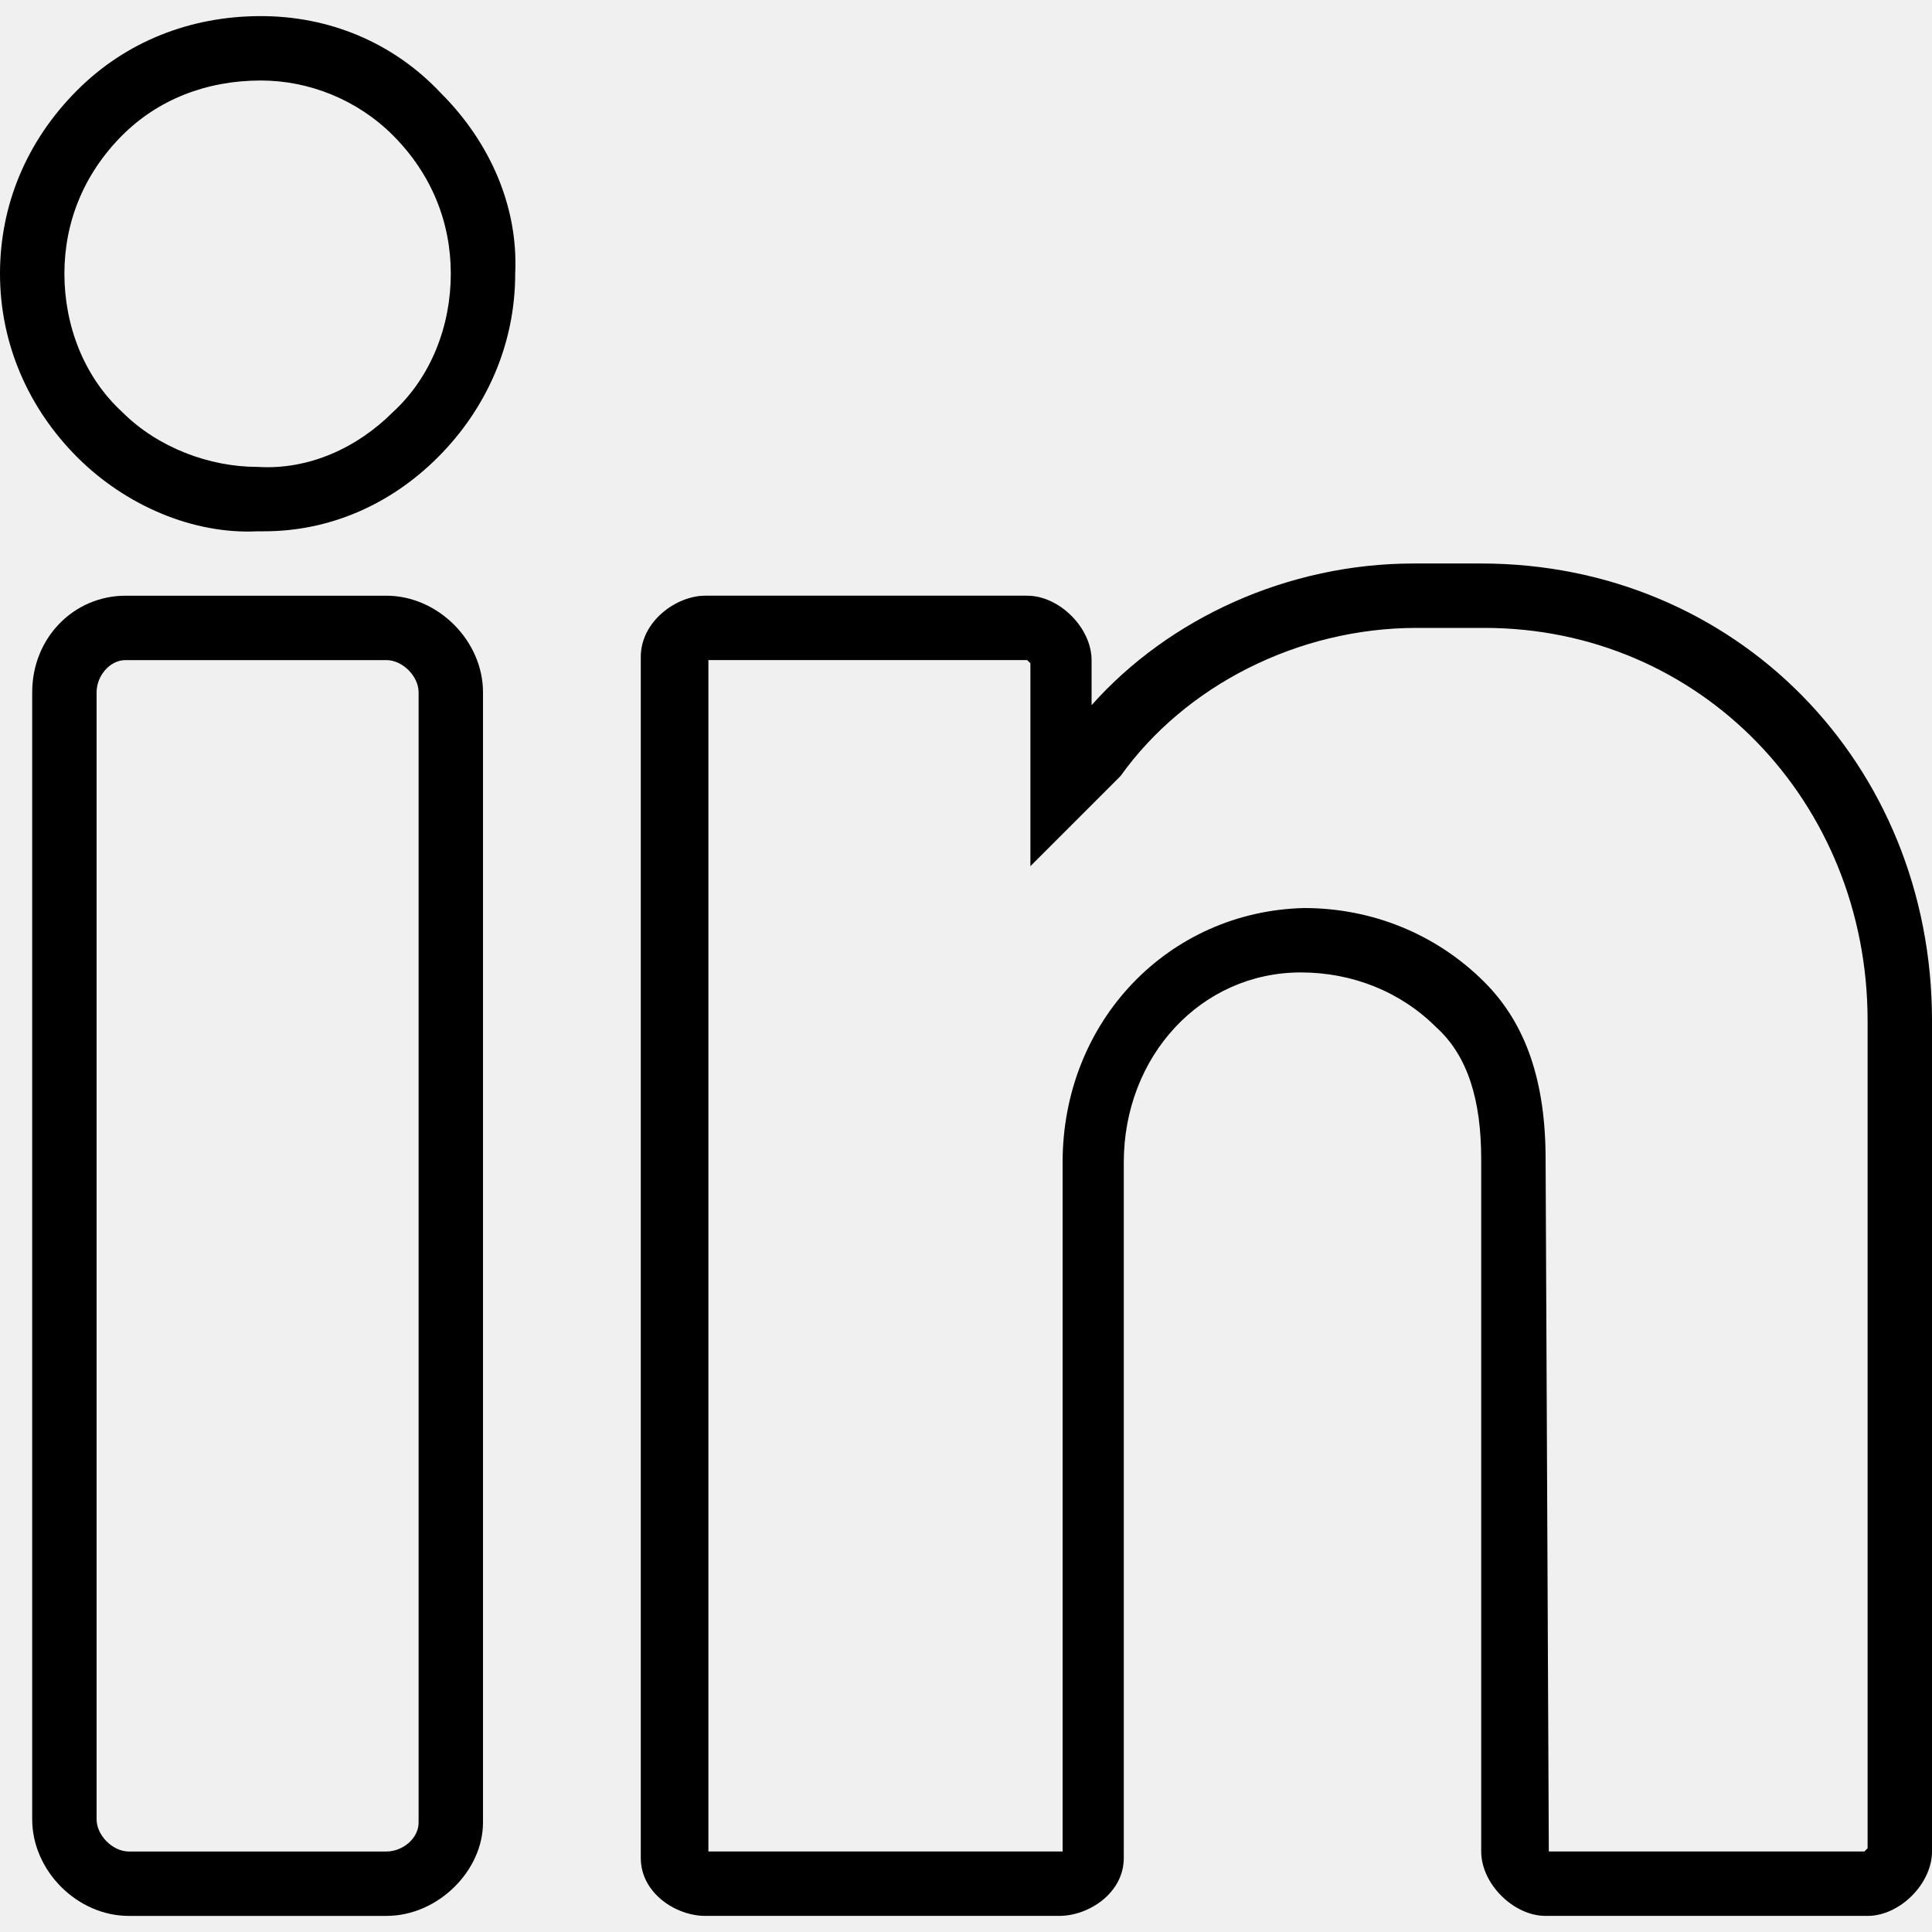
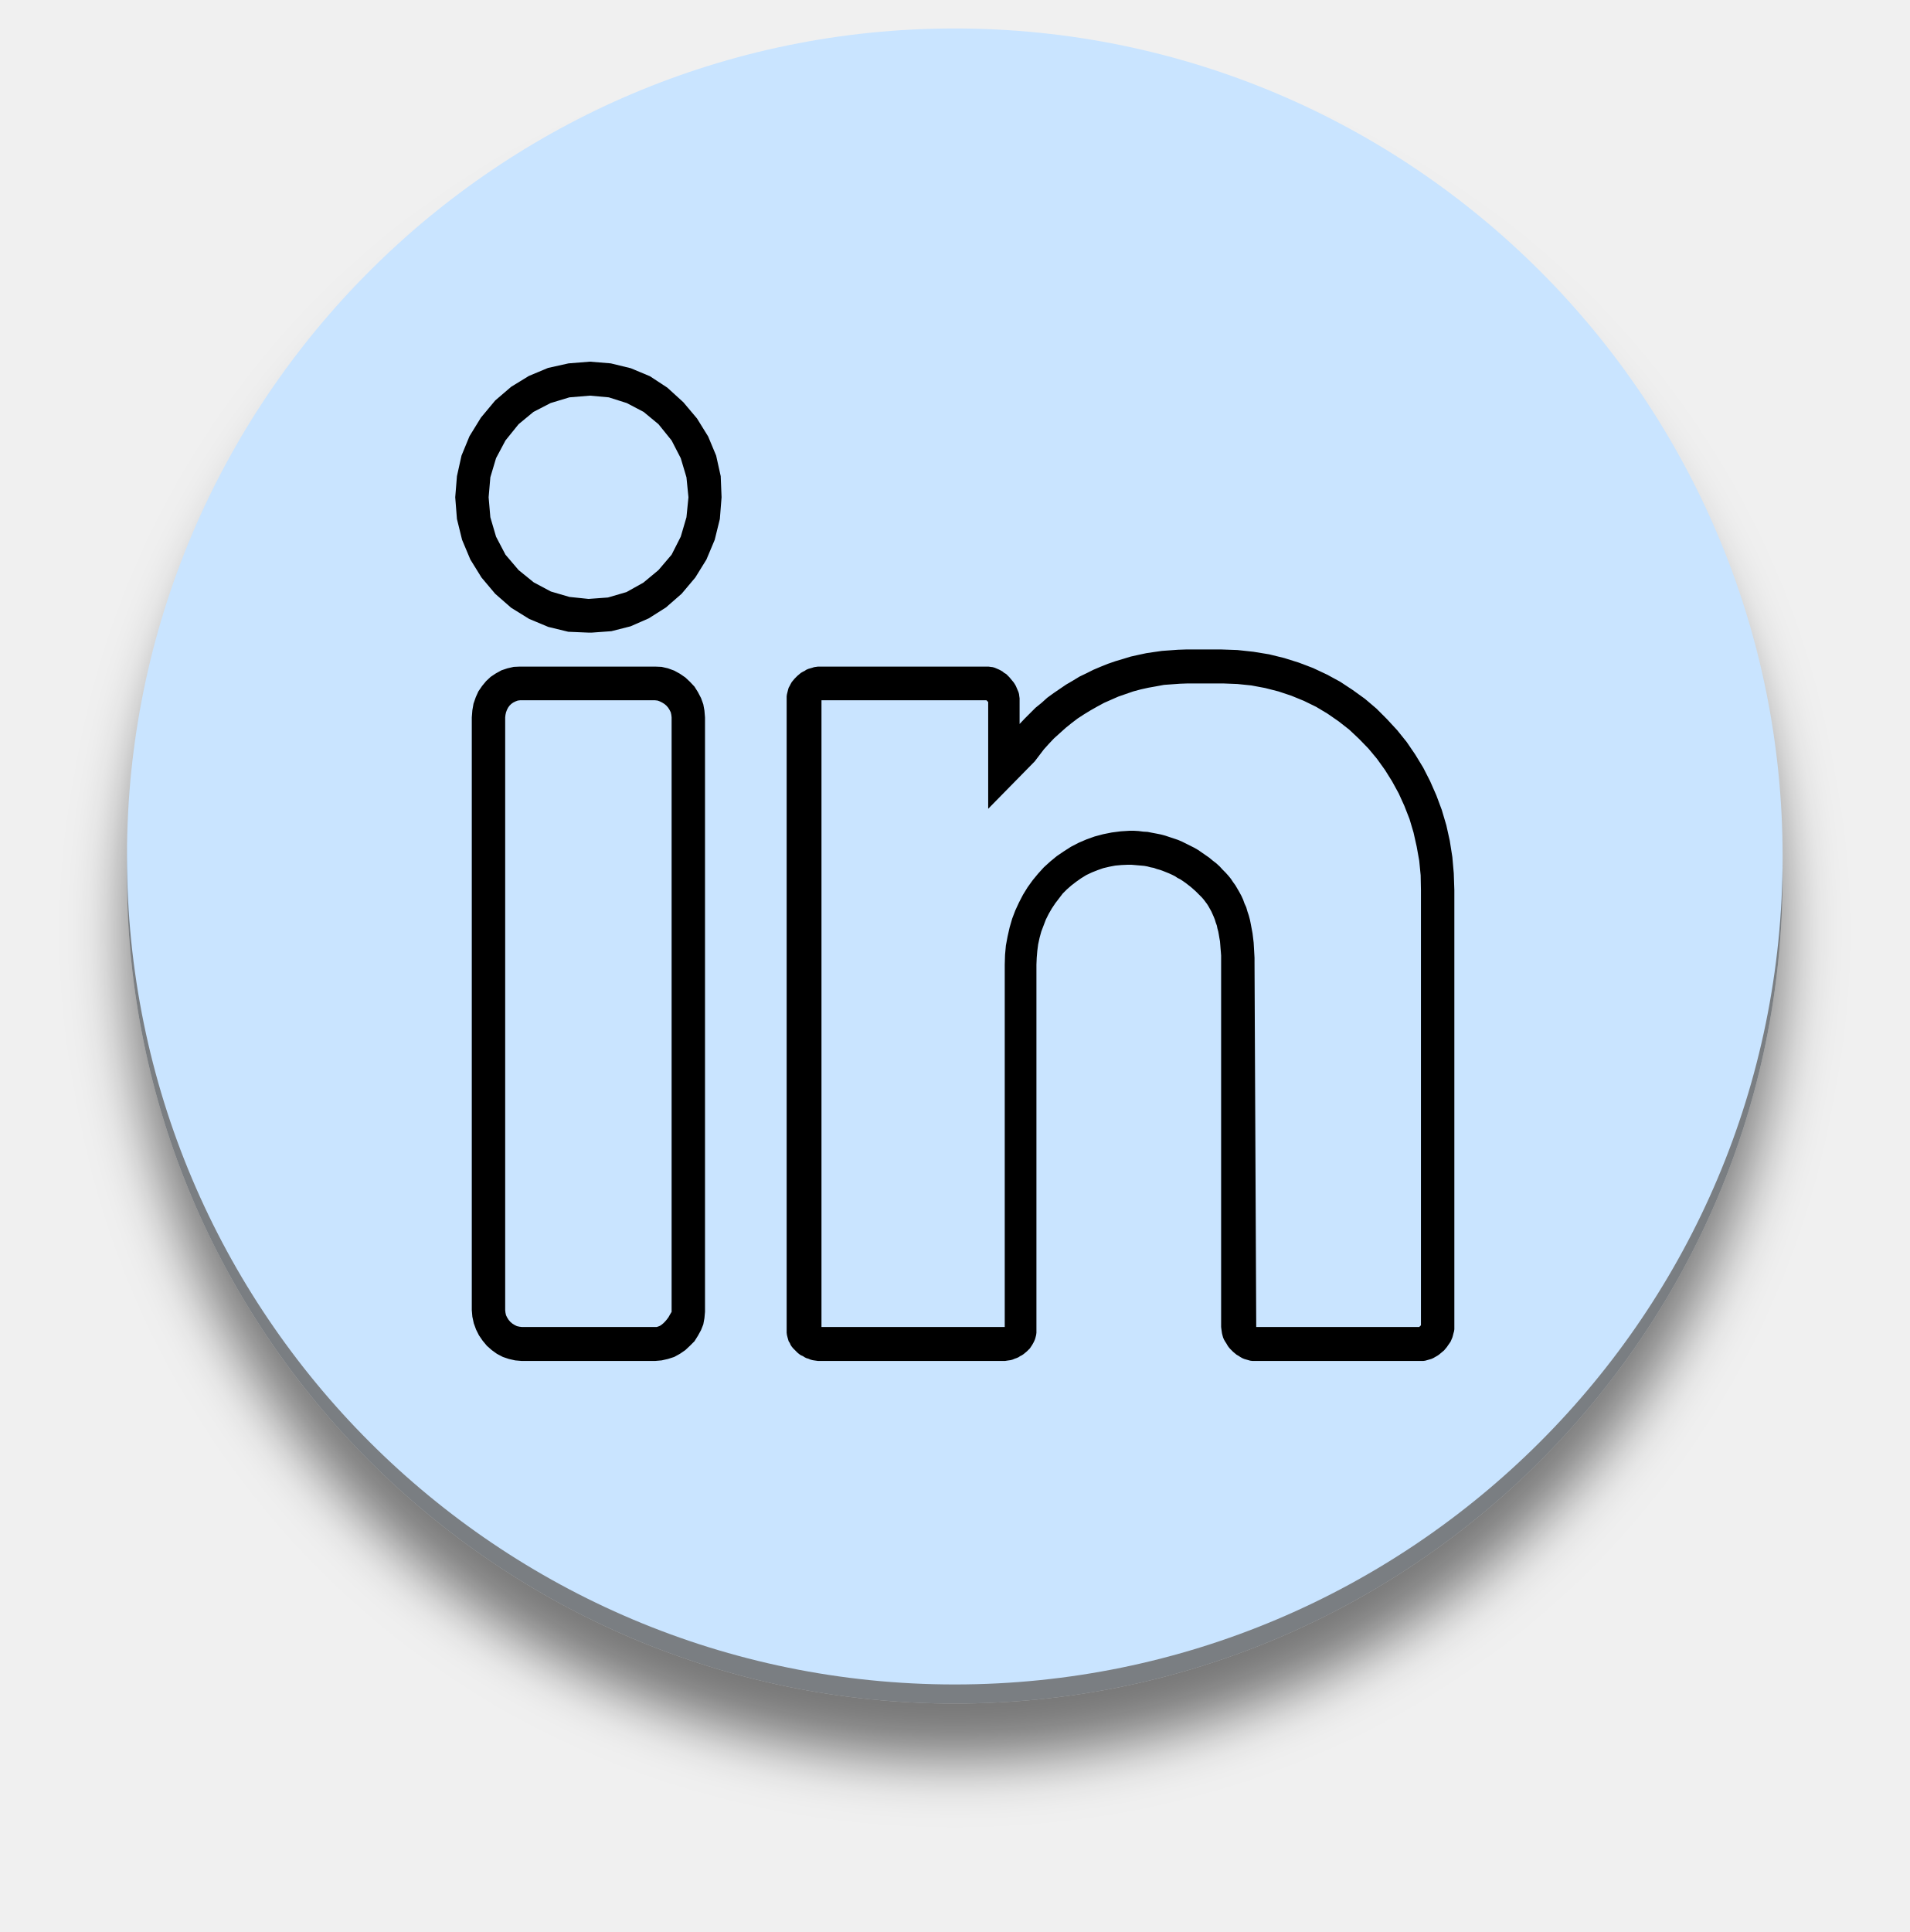
- <svg xmlns="http://www.w3.org/2000/svg" version="1.1" id="Layer_1" x="0px" y="0px" viewBox="0 0 512 512" style="enable-background:new 0 0 512 512;" xml:space="preserve">
-   <g transform="translate(1)">
+ <svg xmlns="http://www.w3.org/2000/svg" xmlns:xlink="http://www.w3.org/1999/xlink" version="1.1" preserveAspectRatio="xMidYMid meet" viewBox="267 132.333 66 67.667" width="58" height="58.67">
+   <defs>
+     <path d="M329 163C329 179.01 316.01 192 300 192C283.99 192 271 179.01 271 163C271 146.99 283.99 134 300 134C316.01 134 329 146.99 329 163Z" id="e2HyYNDDGK" />
+     <path d="M329 162.33C329 178.34 316.01 191.33 300 191.33C283.99 191.33 271 178.34 271 162.33C271 146.33 283.99 133.33 300 133.33C316.01 133.33 329 146.33 329 162.33Z" id="b6o1rPVhVO" />
+     <path d="M289.95 155.74L290.17 155.82L290.37 155.93L290.56 156.06L290.72 156.21L290.88 156.38L291 156.57L291.11 156.78L291.19 157L291.23 157.22L291.25 157.46L291.25 178.28L291.23 178.5L291.19 178.72L291.11 178.92L291 179.12L290.88 179.31L290.72 179.47L290.56 179.62L290.37 179.75L290.17 179.86L289.95 179.93L289.73 179.98L289.5 180L284.83 180L284.6 179.98L284.38 179.93L284.17 179.86L283.96 179.75L283.78 179.62L283.61 179.47L283.46 179.29L283.33 179.1L283.23 178.9L283.15 178.68L283.1 178.45L283.08 178.22L283.08 157.46L283.1 157.21L283.14 156.98L283.22 156.75L283.31 156.55L283.44 156.36L283.58 156.19L283.74 156.04L283.92 155.92L284.12 155.81L284.33 155.74L284.55 155.69L284.77 155.68L289.5 155.68L289.73 155.69L289.95 155.74ZM310.46 155.16L311.01 155.25L311.54 155.38L312.05 155.54L312.55 155.73L313.04 155.96L313.5 156.21L313.94 156.5L314.37 156.81L314.77 157.15L315.14 157.52L315.5 157.91L315.83 158.32L316.13 158.76L316.41 159.22L316.65 159.69L316.87 160.19L317.06 160.7L317.22 161.24L317.34 161.78L317.43 162.35L317.48 162.92L317.5 163.51L317.5 178.81L317.5 178.89L317.49 178.96L317.47 179.03L317.45 179.11L317.43 179.18L317.4 179.25L317.37 179.32L317.33 179.38L317.28 179.45L317.24 179.51L317.19 179.57L317.14 179.63L317.08 179.68L317.02 179.73L316.96 179.78L316.9 179.82L316.83 179.86L316.76 179.9L316.69 179.93L316.62 179.95L316.55 179.97L316.48 179.99L316.41 180L316.33 180L310.5 180L310.43 180L310.35 179.99L310.28 179.97L310.21 179.95L310.14 179.93L310.07 179.9L310 179.86L309.94 179.82L309.87 179.78L309.81 179.73L309.75 179.68L309.7 179.63L309.64 179.57L309.59 179.51L309.55 179.45L309.51 179.38L309.47 179.32L309.43 179.25L309.4 179.18L309.38 179.11L309.36 179.03L309.35 178.96L309.34 178.89L309.33 178.81L309.33 166.06L309.33 165.93L309.33 165.8L309.32 165.67L309.31 165.55L309.3 165.42L309.29 165.3L309.27 165.19L309.25 165.07L309.23 164.96L309.2 164.85L309.18 164.75L309.14 164.64L309.11 164.54L309.07 164.44L309.03 164.35L308.99 164.26L308.94 164.17L308.89 164.08L308.84 164L308.78 163.92L308.72 163.84L308.66 163.77L308.59 163.7L308.52 163.63L308.44 163.55L308.35 163.47L308.27 163.4L308.18 163.33L308.09 163.26L307.99 163.19L307.9 163.13L307.8 163.08L307.71 163.02L307.61 162.97L307.5 162.92L307.4 162.88L307.3 162.84L307.19 162.8L307.08 162.77L306.97 162.73L306.86 162.71L306.75 162.68L306.64 162.66L306.53 162.65L306.41 162.64L306.3 162.63L306.18 162.62L306.07 162.62L305.84 162.63L305.62 162.65L305.41 162.69L305.2 162.74L305 162.81L304.8 162.89L304.61 162.98L304.43 163.09L304.26 163.21L304.09 163.34L303.93 163.48L303.78 163.63L303.65 163.8L303.52 163.97L303.4 164.15L303.29 164.34L303.19 164.54L303.11 164.75L303.03 164.96L302.97 165.18L302.92 165.41L302.89 165.64L302.87 165.88L302.86 166.12L302.86 178.93L302.86 179.01L302.85 179.09L302.83 179.17L302.81 179.24L302.78 179.31L302.75 179.37L302.71 179.44L302.67 179.5L302.63 179.56L302.58 179.61L302.53 179.66L302.47 179.71L302.41 179.76L302.35 179.8L302.29 179.83L302.23 179.87L302.16 179.9L302.1 179.92L302.03 179.95L301.96 179.97L301.89 179.98L301.82 179.99L301.76 180L301.69 180L295.27 180L295.21 180L295.14 179.99L295.07 179.98L295.01 179.97L294.94 179.95L294.87 179.92L294.8 179.9L294.74 179.87L294.68 179.83L294.61 179.8L294.55 179.76L294.49 179.71L294.44 179.66L294.39 179.61L294.34 179.56L294.29 179.5L294.25 179.44L294.22 179.37L294.18 179.31L294.16 179.24L294.14 179.17L294.12 179.09L294.11 179.01L294.11 178.93L294.11 156.8L294.11 156.72L294.12 156.65L294.14 156.57L294.16 156.49L294.18 156.42L294.22 156.35L294.25 156.29L294.29 156.22L294.34 156.16L294.39 156.1L294.44 156.05L294.49 156L294.55 155.95L294.61 155.9L294.68 155.86L294.74 155.83L294.8 155.79L294.87 155.76L294.94 155.74L295.01 155.72L295.07 155.7L295.14 155.69L295.21 155.68L295.27 155.68L301.11 155.68L301.18 155.68L301.25 155.69L301.33 155.7L301.4 155.72L301.47 155.75L301.54 155.78L301.6 155.81L301.67 155.85L301.73 155.9L301.8 155.94L301.85 155.99L301.91 156.05L301.96 156.11L302.01 156.17L302.06 156.23L302.1 156.29L302.14 156.36L302.17 156.43L302.2 156.5L302.23 156.57L302.25 156.64L302.26 156.72L302.27 156.79L302.27 156.86L302.27 157.69L302.45 157.5L302.64 157.31L302.83 157.12L303.04 156.95L303.24 156.77L303.46 156.61L303.68 156.46L303.9 156.31L304.14 156.17L304.37 156.03L304.62 155.91L304.86 155.79L305.12 155.68L305.37 155.58L305.63 155.49L305.9 155.41L306.16 155.33L306.43 155.27L306.71 155.21L306.98 155.17L307.26 155.13L307.54 155.11L307.82 155.09L308.11 155.08L309.33 155.08L309.9 155.1L310.46 155.16ZM284.69 156.87L284.61 156.9L284.53 156.94L284.46 156.99L284.4 157.05L284.35 157.12L284.31 157.2L284.28 157.28L284.26 157.37L284.25 157.46L284.25 178.22L284.26 178.31L284.28 178.4L284.32 178.48L284.37 178.56L284.43 178.63L284.5 178.69L284.58 178.74L284.66 178.78L284.75 178.8L284.83 178.81L289.5 178.81L289.56 178.81L289.62 178.79L289.67 178.77L289.73 178.73L289.79 178.68L289.85 178.62L289.91 178.55L289.97 178.47L290.02 178.38L290.08 178.28L290.08 157.46L290.07 157.37L290.05 157.28L290.01 157.2L289.96 157.12L289.9 157.05L289.83 156.99L289.75 156.94L289.67 156.9L289.59 156.87L289.5 156.86L284.77 156.86L284.69 156.87ZM307.89 156.28L307.61 156.3L307.33 156.32L307.06 156.37L306.78 156.42L306.51 156.48L306.25 156.55L305.99 156.64L305.73 156.73L305.48 156.84L305.23 156.95L304.99 157.08L304.76 157.21L304.53 157.35L304.3 157.5L304.09 157.66L303.88 157.83L303.68 158.01L303.48 158.19L303.3 158.38L303.12 158.58L302.96 158.79L302.8 159L301.17 160.66L301.17 156.92L301.11 156.86L295.33 156.86L295.33 178.81L301.75 178.81L301.75 166.12L301.76 165.78L301.79 165.45L301.85 165.13L301.92 164.82L302.01 164.51L302.12 164.22L302.25 163.94L302.39 163.67L302.55 163.41L302.73 163.16L302.92 162.93L303.12 162.71L303.34 162.51L303.57 162.32L303.82 162.15L304.07 161.99L304.34 161.85L304.62 161.73L304.9 161.63L305.2 161.55L305.5 161.49L305.81 161.45L306.12 161.43L306.28 161.43L306.44 161.44L306.6 161.46L306.76 161.47L306.91 161.5L307.07 161.53L307.22 161.56L307.37 161.6L307.52 161.65L307.67 161.7L307.82 161.75L307.96 161.81L308.1 161.88L308.24 161.95L308.38 162.02L308.52 162.1L308.65 162.19L308.78 162.28L308.91 162.37L309.03 162.47L309.16 162.57L309.28 162.68L309.39 162.8L309.49 162.9L309.58 163L309.67 163.11L309.75 163.23L309.83 163.34L309.9 163.46L309.97 163.58L310.04 163.71L310.1 163.84L310.15 163.98L310.21 164.11L310.25 164.25L310.3 164.4L310.34 164.55L310.37 164.7L310.4 164.86L310.43 165.02L310.45 165.18L310.47 165.35L310.48 165.52L310.49 165.7L310.5 165.88L310.5 166.06L310.56 178.81L316.27 178.81L316.33 178.75L316.33 163.51L316.32 162.99L316.27 162.48L316.18 161.98L316.07 161.49L315.93 161.02L315.75 160.56L315.55 160.12L315.32 159.7L315.07 159.3L314.79 158.91L314.49 158.55L314.16 158.21L313.82 157.89L313.45 157.6L313.06 157.33L312.66 157.09L312.23 156.88L311.79 156.7L311.34 156.55L310.87 156.43L310.39 156.34L309.9 156.29L309.39 156.27L308.17 156.27L307.89 156.28ZM288.65 145.23L289.32 145.51L289.93 145.91L290.49 146.42L290.97 146.99L291.36 147.62L291.64 148.29L291.8 149.01L291.83 149.75L291.77 150.51L291.59 151.24L291.3 151.93L290.91 152.56L290.43 153.13L289.88 153.61L289.28 153.99L288.64 154.27L287.97 154.44L287.28 154.49L287.17 154.49L286.46 154.46L285.76 154.29L285.09 154.01L284.46 153.62L283.9 153.13L283.42 152.56L283.03 151.93L282.74 151.24L282.56 150.51L282.5 149.75L282.56 149.01L282.72 148.29L283 147.61L283.4 146.96L283.9 146.36L284.46 145.88L285.08 145.5L285.75 145.22L286.47 145.06L287.22 145L287.95 145.06L288.65 145.23ZM285.84 146.45L285.24 146.76L284.72 147.19L284.26 147.76L283.93 148.38L283.73 149.05L283.67 149.75L283.73 150.45L283.93 151.13L284.26 151.76L284.72 152.3L285.25 152.73L285.85 153.05L286.5 153.24L287.17 153.31L287.85 153.26L288.5 153.07L289.09 152.74L289.62 152.3L290.08 151.76L290.4 151.13L290.6 150.45L290.67 149.75L290.6 149.05L290.4 148.38L290.08 147.76L289.62 147.19L289.1 146.76L288.51 146.45L287.88 146.25L287.22 146.19L286.5 146.25L285.84 146.45Z" id="blmQ1Wh98" />
+   </defs>
+   <g>
    <g>
      <g>
-         <path d="M68.12,4.267c-18.773,0-35.84,6.827-48.64,19.627C5.827,37.547-1,54.613-1,72.533c0,18.773,7.68,35.84,20.48,48.64     c12.8,12.8,30.72,20.48,47.787,19.627c0,0,0.853,0,1.707,0c17.067,0,33.28-6.827,46.08-19.627     c12.8-12.8,20.48-29.867,20.48-48.64c0.853-17.92-6.827-34.987-19.627-47.787C103.107,11.093,86.04,4.267,68.12,4.267z      M103.107,109.227c-9.387,9.387-22.187,15.36-35.84,14.507c-12.8,0-26.453-5.12-35.84-14.507     c-10.24-9.387-15.36-23.04-15.36-36.693s5.12-26.453,15.36-36.693c9.387-9.387,22.187-14.507,36.693-14.507     c12.8,0,25.6,5.12,34.987,14.507c10.24,10.24,15.36,23.04,15.36,36.693S113.347,99.84,103.107,109.227z" />
-         <path d="M101.4,157.867H32.28c-13.653,0-24.747,11.093-24.747,25.6v298.667c0,13.653,11.947,25.6,25.6,25.6H101.4     c13.653,0,25.6-11.947,25.6-24.747v-299.52C127,169.813,115.053,157.867,101.4,157.867z M109.933,482.987     c0,4.267-4.267,7.68-8.533,7.68H33.133c-4.267,0-8.533-4.267-8.533-8.533V183.467c0-4.267,3.413-8.533,7.68-8.533h69.12     c4.267,0,8.533,4.267,8.533,8.533V482.987z" />
-         <path d="M391.533,149.333h-17.92c-33.28,0-64.853,14.507-85.333,37.547v-11.947c0-8.533-8.533-17.067-17.067-17.067H185.88     c-7.68,0-17.067,6.827-17.067,16.213v318.293c0,9.387,9.387,15.36,17.067,15.36h93.867c7.68,0,17.067-5.973,17.067-15.36v-184.32     c0-28.16,20.48-50.347,46.933-50.347c13.653,0,26.453,5.12,35.84,14.507c8.533,7.68,11.947,19.627,11.947,34.987v183.467     c0,8.533,8.533,17.067,17.067,17.067h85.333c8.533,0,17.067-8.533,17.067-17.067v-220.16     C511,202.24,458.947,149.333,391.533,149.333z M493.933,489.813l-0.853,0.853h-83.627L408.6,307.2     c0-20.48-5.12-35.84-16.213-46.933c-12.8-12.8-29.867-19.627-47.787-19.627c-35.84,0.853-64,29.867-64,67.413v182.613h-93.867     V174.933h84.48l0.853,0.853v53.76l23.04-23.04l0.853-0.853c17.067-23.893,46.933-39.253,78.507-39.253h17.92     c57.173,0,101.547,46.08,101.547,104.107V489.813z" />
+         <filter id="shadow11259041" x="262" y="125" width="76" height="78" filterUnits="userSpaceOnUse" primitiveUnits="userSpaceOnUse">
+           <feFlood />
+           <feComposite in2="SourceAlpha" operator="in" />
+           <feGaussianBlur stdDeviation="1" />
+           <feOffset dx="0" dy="2" result="afterOffset" />
+           <feFlood flood-color="#000000" flood-opacity="0.5" />
+           <feComposite in2="afterOffset" operator="in" />
+           <feMorphology operator="dilate" radius="0" />
+           <feComposite in2="SourceAlpha" operator="out" />
+         </filter>
+         <path d="M329 163C329 179.01 316.01 192 300 192C283.99 192 271 179.01 271 163C271 146.99 283.99 134 300 134C316.01 134 329 146.99 329 163Z" id="e8IIHEXBX" fill="white" fill-opacity="1" filter="url(#shadow11259041)" />
+       </g>
+       <use xlink:href="#e2HyYNDDGK" opacity="1" fill="#081018" fill-opacity="0.51" />
+     </g>
+     <g>
+       <use xlink:href="#b6o1rPVhVO" opacity="1" fill="#c9e4ff" fill-opacity="1" />
+     </g>
+     <g>
+       <use xlink:href="#blmQ1Wh98" opacity="1" fill="#000000" fill-opacity="1" />
+       <g>
+         <use xlink:href="#blmQ1Wh98" opacity="1" fill-opacity="0" stroke="#000000" stroke-width="1" stroke-opacity="0" />
      </g>
    </g>
  </g>
-   <g>
- </g>
-   <g>
- </g>
-   <g>
- </g>
-   <g>
- </g>
-   <g>
- </g>
-   <g>
- </g>
-   <g>
- </g>
-   <g>
- </g>
-   <g>
- </g>
-   <g>
- </g>
-   <g>
- </g>
-   <g>
- </g>
-   <g>
- </g>
-   <g>
- </g>
-   <g>
- </g>
</svg>
